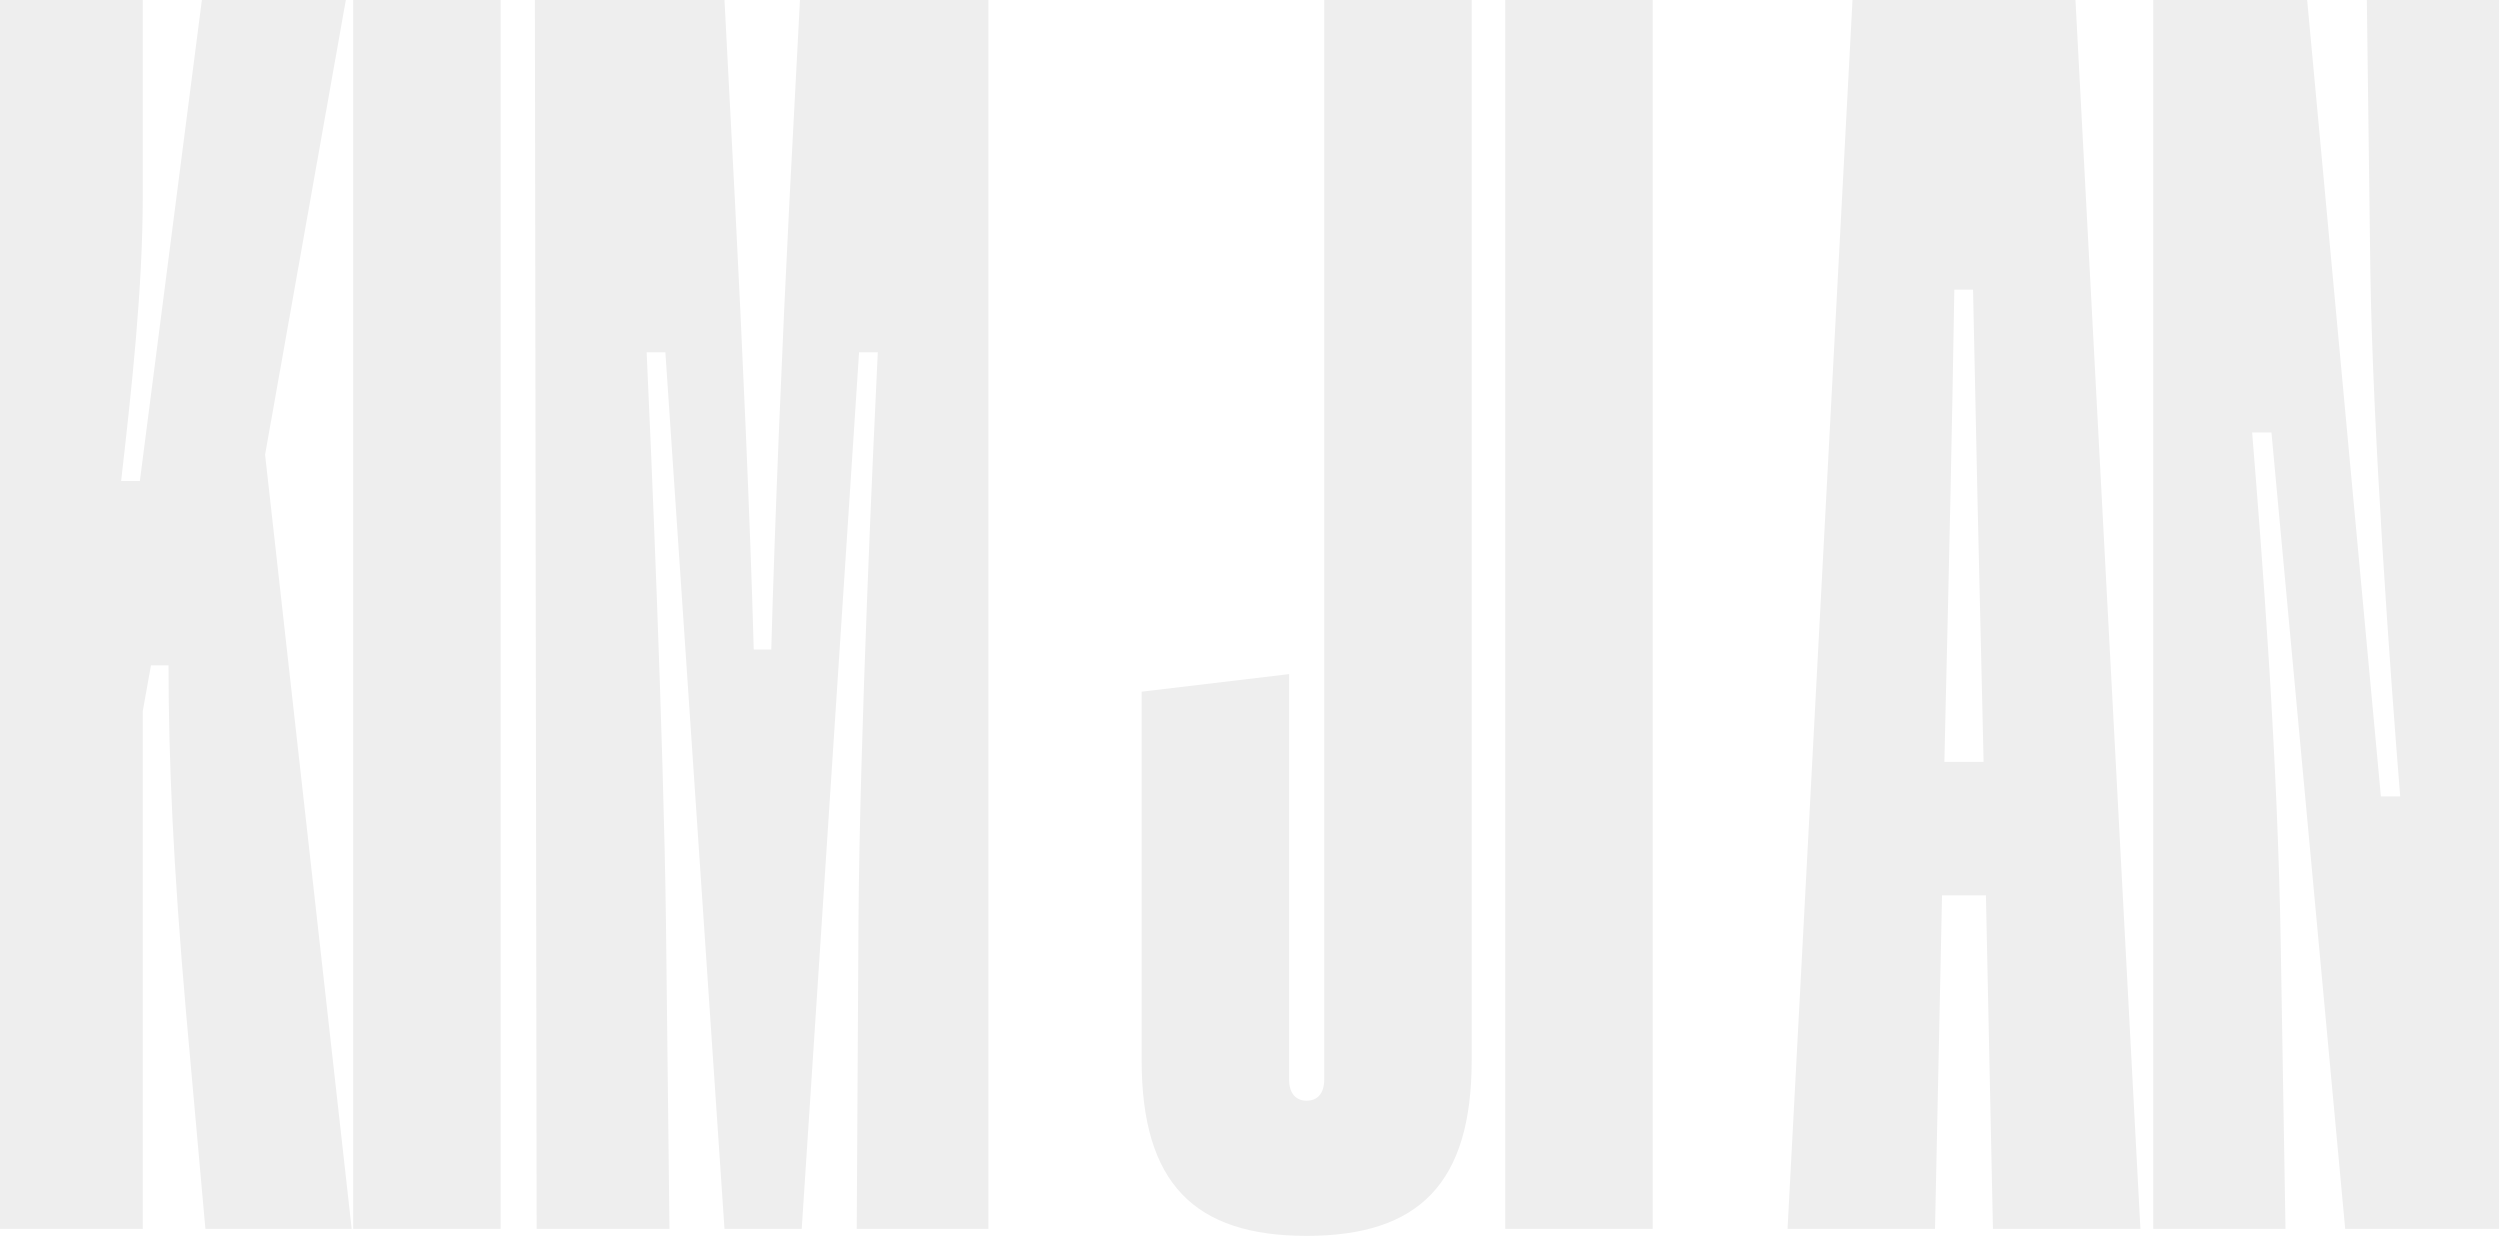
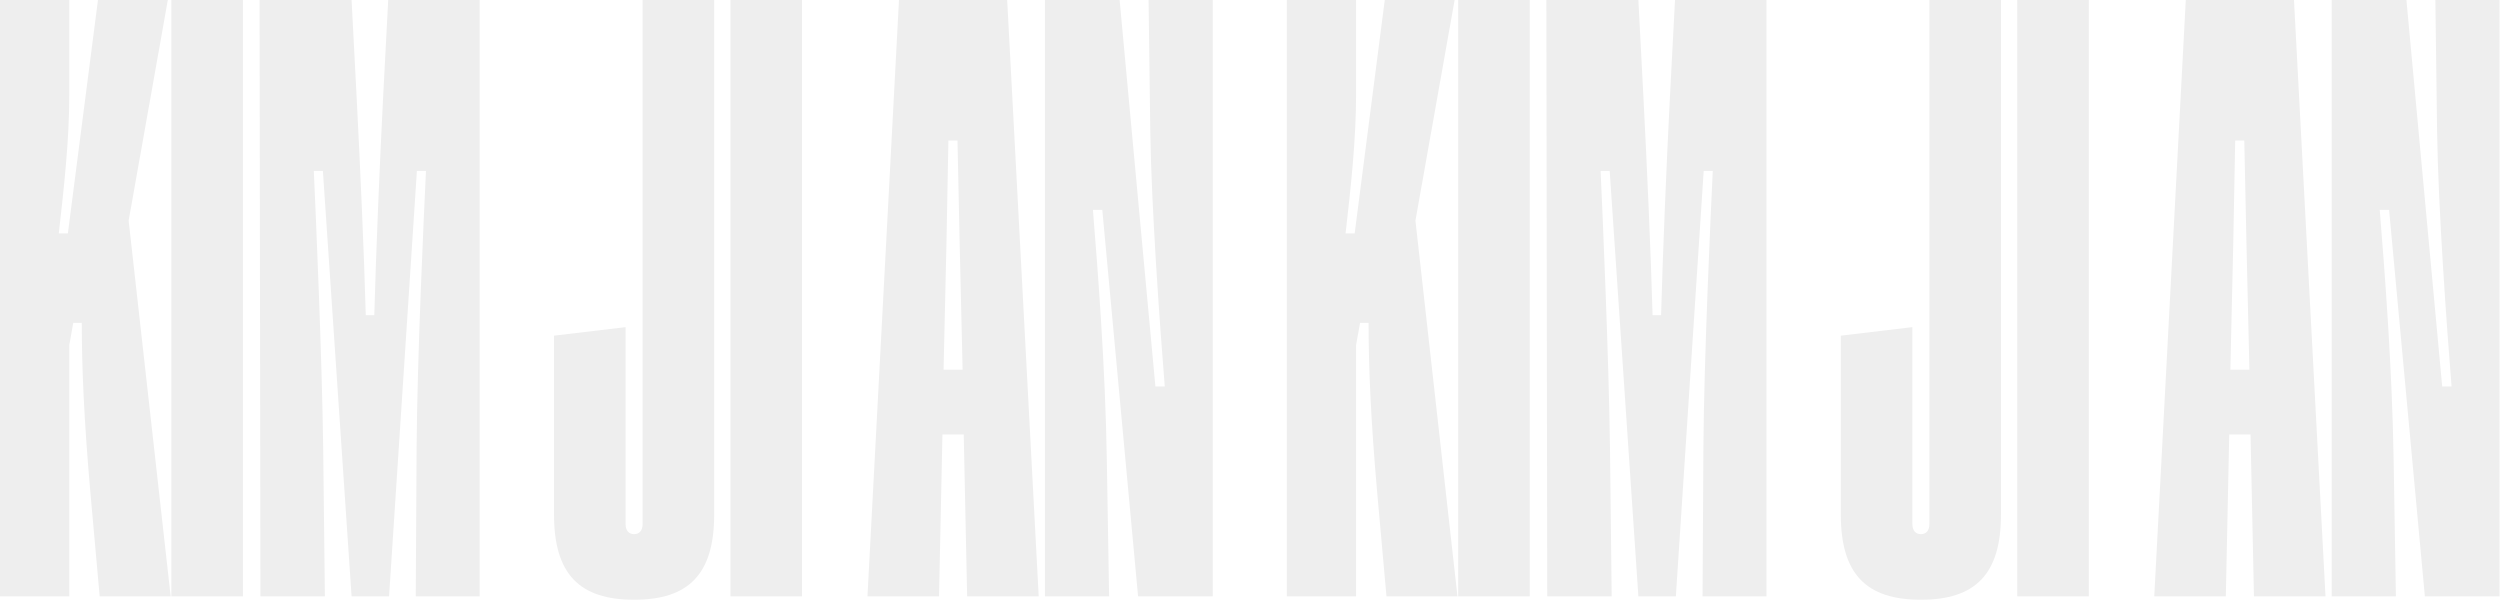
- <svg xmlns="http://www.w3.org/2000/svg" width="544" height="269" viewBox="0 0 544 269" fill="none">
+ <svg xmlns="http://www.w3.org/2000/svg" width="1121" height="269" viewBox="0 0 1121 269" fill="none">
  <path d="M497.324 267.4H468.547V0H502.036L518.08 173.301H522.282C520.117 146.561 516.297 93.59 515.788 58.955L515.024 0H543.801V267.4H510.312L494.268 94.099H490.066C492.231 120.839 495.669 164.769 496.306 206.535L497.324 267.4Z" fill="#EEEEEE" />
-   <path d="M421.059 267.4H388.971L403.105 0H451.62L465.753 267.4H433.665L432.137 194.82H422.587L421.059 267.4ZM423.352 154.583L423.097 165.788H431.628L431.374 154.583C430.61 122.877 429.973 94.736 429.336 63.03H425.262C424.752 94.609 424.116 122.877 423.352 154.583Z" fill="#EEEEEE" />
+   <path d="M421.059 267.4H388.971L403.105 0H451.619L465.753 267.4H433.665L432.137 194.82H422.587L421.059 267.4ZM423.351 154.583L423.097 165.788H431.628L431.373 154.583C430.609 122.877 429.973 94.736 429.336 63.03H425.261C424.752 94.609 424.115 122.877 423.351 154.583Z" fill="#EEEEEE" />
  <path d="M359.623 267.4H327.535V0H359.623V267.4Z" fill="#EEEEEE" />
  <path d="M288.15 0H320.238V230.728C320.238 257.468 308.778 268.928 284.33 268.928C259.882 268.928 248.422 257.468 248.422 230.728V150.508L280.51 146.688V234.93C280.51 237.986 282.038 239.514 284.33 239.514C286.622 239.514 288.15 237.986 288.15 234.93V0Z" fill="#EEEEEE" />
  <path d="M145.677 267.4H116.773L116.391 0H157.647L159.939 44.057C161.467 73.853 163.249 113.199 164.013 141.34H167.833C168.597 113.199 170.253 73.599 171.781 43.803L174.073 0H215.074V267.4H186.424L186.806 200.677C187.061 160.695 190.117 94.991 191.008 76.655H186.933L174.455 267.4H157.647L144.786 76.655H140.711C141.603 95.755 144.404 160.695 144.913 200.677L145.677 267.4Z" fill="#EEEEEE" />
  <path d="M108.936 267.4H76.848V0H108.936V267.4Z" fill="#EEEEEE" />
  <path d="M31.069 267.4H0V0H31.069V42.402C31.069 62.903 28.65 84.549 26.358 104.668H30.433L43.93 0H75.254L57.682 98.938L76.527 267.4H44.694L40.492 220.414C37.691 188.453 36.672 165.024 36.672 144.778H32.852L31.069 154.71V267.4Z" fill="#EEEEEE" />
+   <path d="M1074.32 267.4H1045.55V0H1079.04L1095.08 173.301H1099.28C1097.12 146.561 1093.3 93.59 1092.79 58.955L1092.02 0H1120.8V267.4H1087.31L1071.27 94.099H1067.07C1069.23 120.839 1072.67 164.769 1073.31 206.535L1074.32 267.4Z" fill="#EEEEEE" />
+   <path d="M998.059 267.4H965.971L980.105 0H1028.62L1042.75 267.4H1010.67L1009.14 194.82H999.587L998.059 267.4ZM1000.35 154.583L1000.1 165.788H1008.63L1008.37 154.583C1007.61 122.877 1006.97 94.736 1006.34 63.03H1002.26C1001.75 94.609 1001.12 122.877 1000.35 154.583Z" fill="#EEEEEE" />
+   <path d="M936.623 267.4H904.535V0H936.623V267.4Z" fill="#EEEEEE" />
+   <path d="M865.15 0H897.238V230.728C897.238 257.468 885.778 268.928 861.33 268.928C836.882 268.928 825.422 257.468 825.422 230.728V150.508L857.51 146.688V234.93C857.51 237.986 859.038 239.514 861.33 239.514C863.622 239.514 865.15 237.986 865.15 234.93V0Z" fill="#EEEEEE" />
+   <path d="M722.677 267.4H693.773L693.391 0H734.647L736.939 44.057C738.467 73.853 740.249 113.199 741.013 141.34H744.833C745.597 113.199 747.253 73.599 748.781 43.803L751.073 0H792.074V267.4H763.424L763.806 200.677C764.061 160.695 767.117 94.991 768.008 76.655H763.933L751.455 267.4H734.647L721.786 76.655H717.711C718.603 95.755 721.404 160.695 721.913 200.677L722.677 267.4Z" fill="#EEEEEE" />
+   <path d="M685.936 267.4H653.848V0H685.936V267.4Z" fill="#EEEEEE" />
+   <path d="M608.069 267.4H577V0H608.069V42.402C608.069 62.903 605.65 84.549 603.358 104.668H607.433L620.93 0H652.254L634.682 98.938L653.527 267.4H621.694L617.492 220.414C614.691 188.453 613.672 165.024 613.672 144.778H609.852L608.069 154.71V267.4Z" fill="#EEEEEE" />
</svg>
